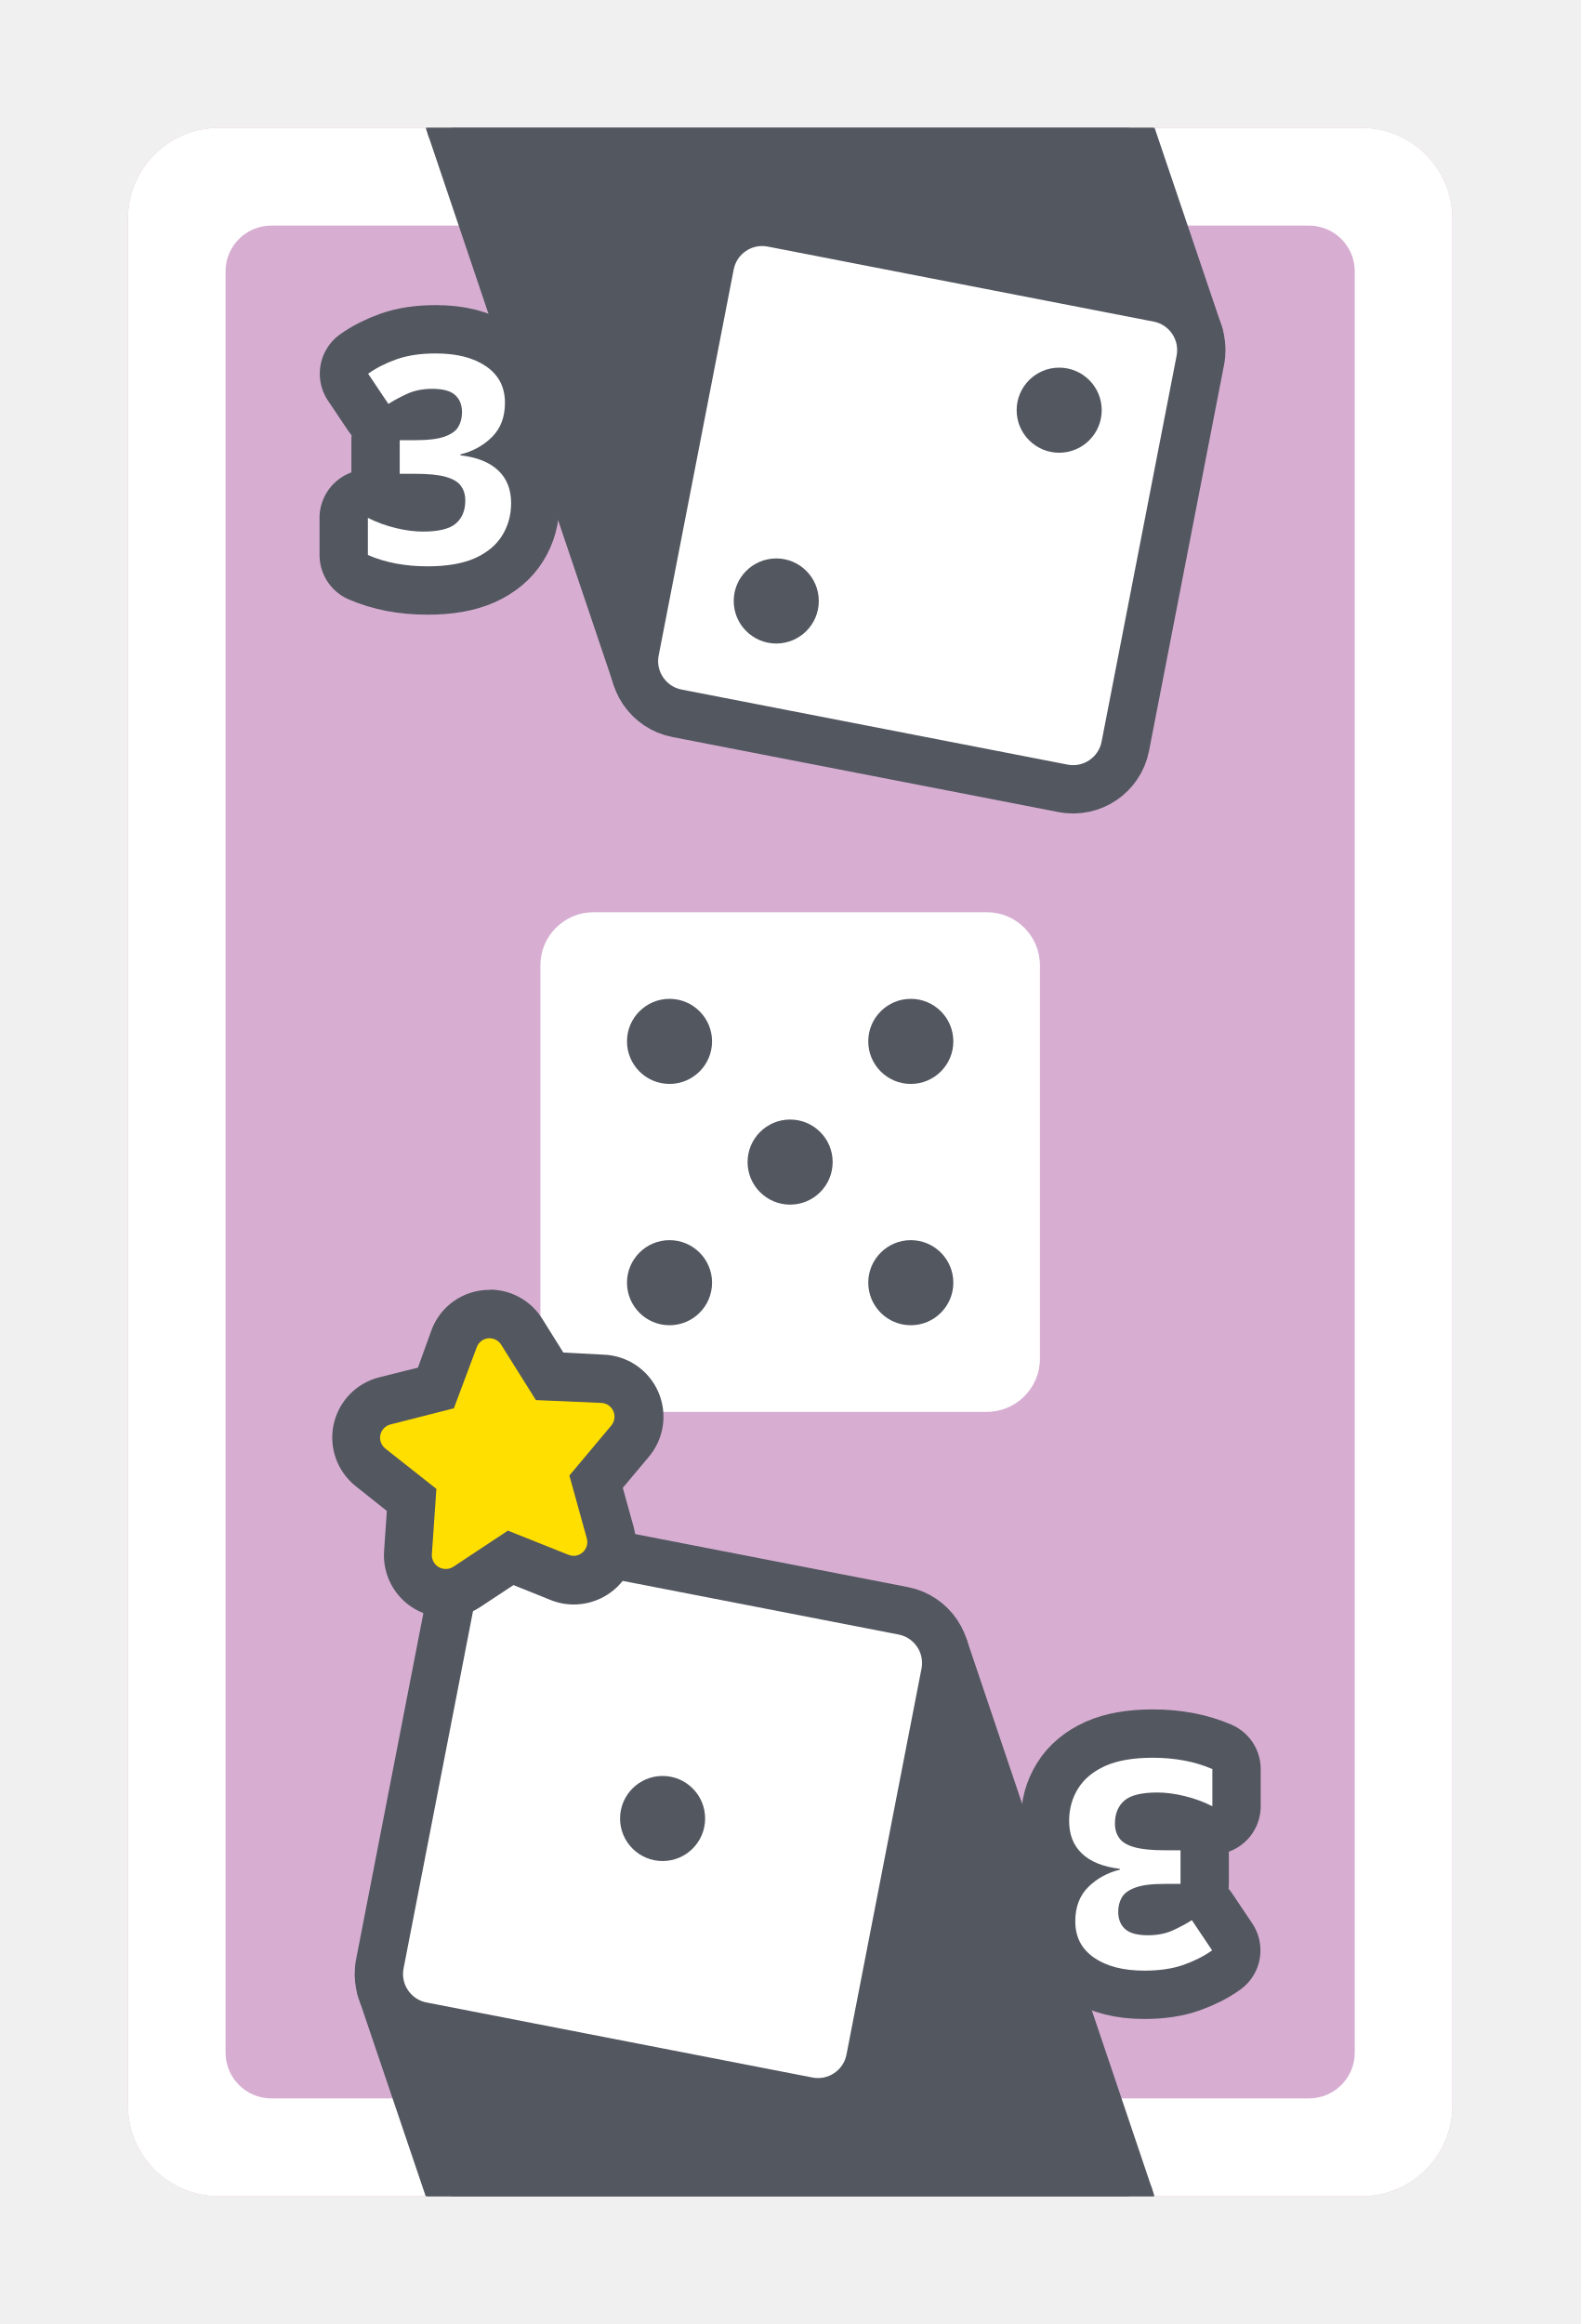
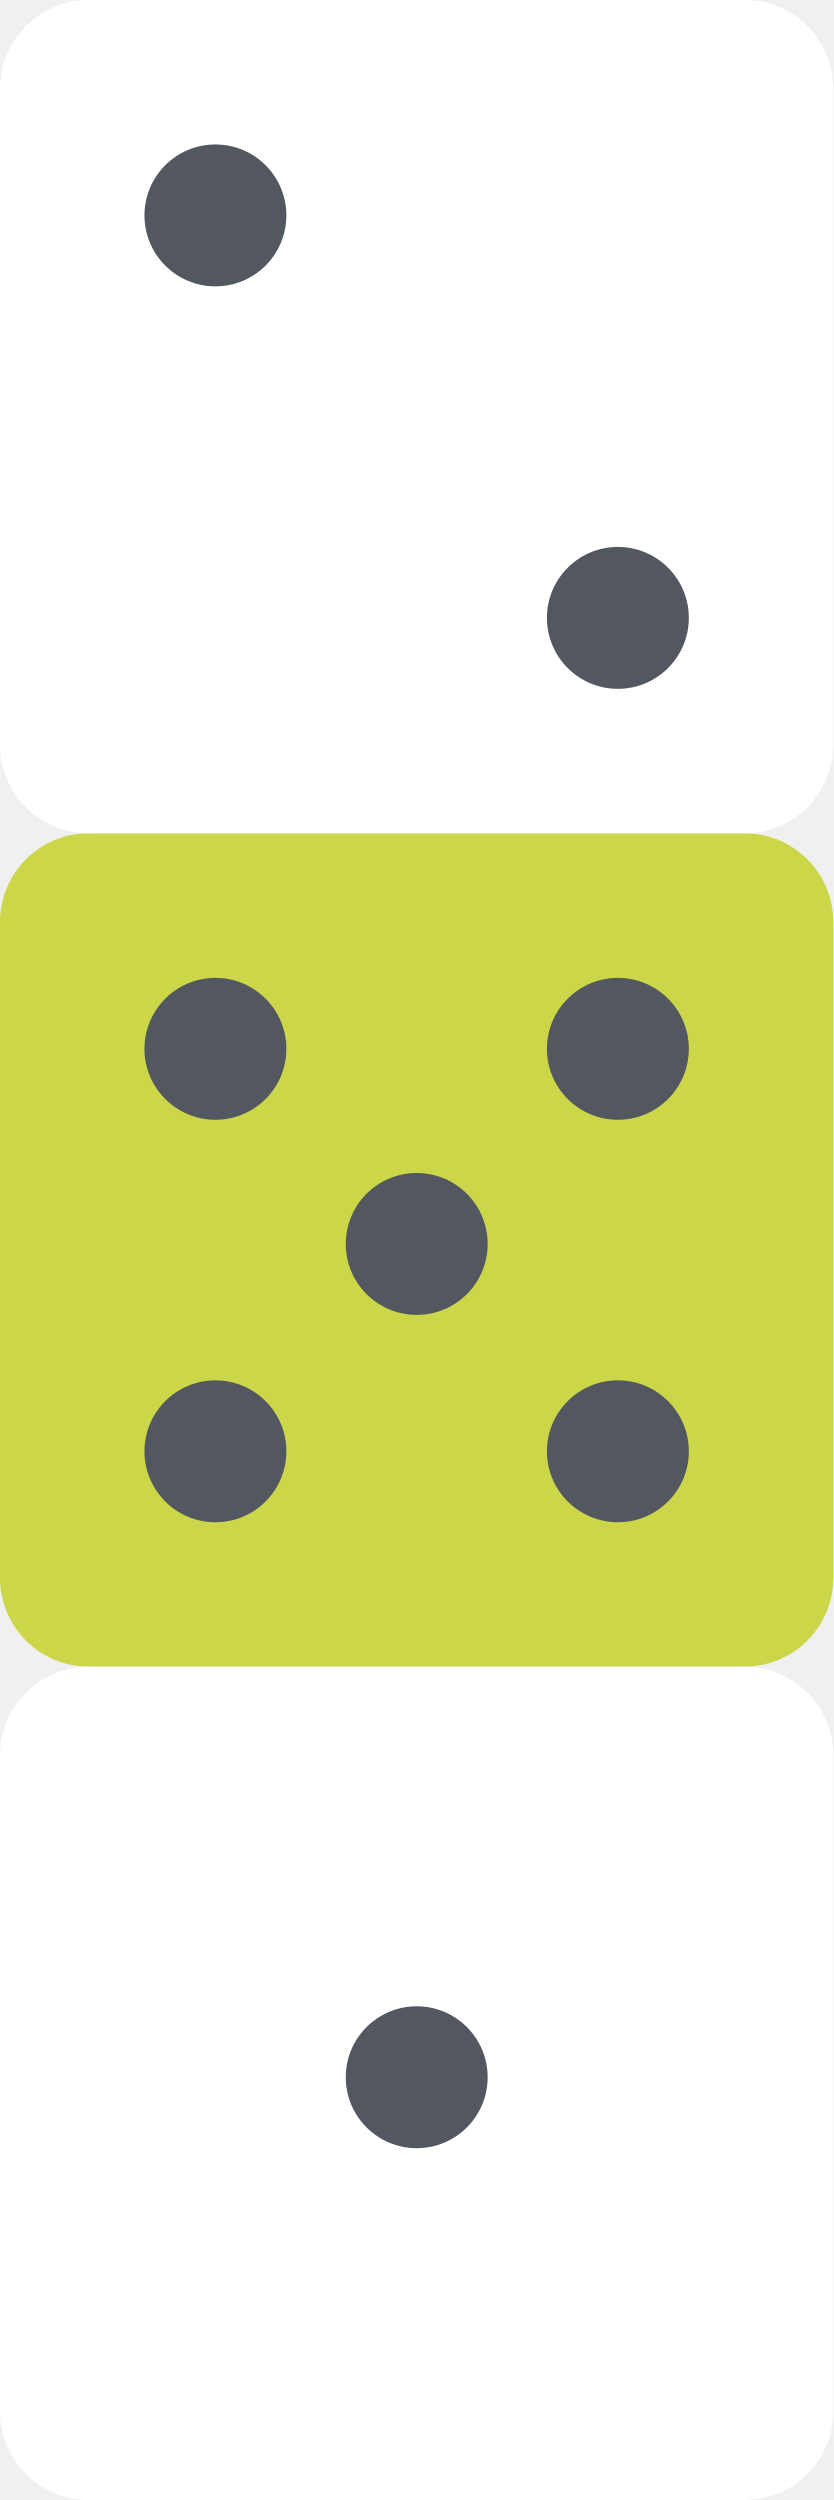
- <svg xmlns="http://www.w3.org/2000/svg" viewBox="0 0 196.16 288.44">
+ <svg xmlns="http://www.w3.org/2000/svg" viewBox="0 0 62.02 186.04">
  <defs>
-     <style>.cls-1,.cls-9{fill:none;}.cls-2{clip-path:url(#clip-path);}.cls-3{fill:#d7aed2;stroke:#52565e;stroke-miterlimit:10;}.cls-11,.cls-4,.cls-6{fill:#fff;}.cls-10,.cls-5,.cls-7{fill:#535760;}.cls-5,.cls-6,.cls-9{stroke:#535760;}.cls-5,.cls-9{stroke-linecap:round;stroke-linejoin:round;}.cls-5,.cls-6{stroke-width:6px;}.cls-8{fill:#ffdf00;}.cls-10,.cls-11,.cls-9{font-size:36px;font-family:Menco-Black, Menco;font-weight:800;}.cls-9{stroke-width:12px;}</style>
-     <clipPath id="clip-path" transform="translate(15.88 15.87)">
-       <rect class="cls-1" width="164.41" height="256.71" rx="11.28" />
-     </clipPath>
+     <style>.cls-1{fill:#cbd748;}.cls-2{fill:#535760;}.cls-3{fill:#fff;}</style>
  </defs>
  <g id="Layer_2" data-name="Layer 2">
    <g id="Layer_13" data-name="Layer 13">
-       <g class="cls-2">
-         <rect id="Rectangle_1070" data-name="Rectangle 1070" class="cls-3" x="6.4" y="7.41" width="183.36" height="273.63" />
-         <path class="cls-4" d="M146.62,12.13a5.68,5.68,0,0,1,5.67,5.67V238.9a5.68,5.68,0,0,1-5.67,5.67H17.79a5.68,5.68,0,0,1-5.67-5.67V17.8a5.68,5.68,0,0,1,5.67-5.67H146.62m0-28H17.79A33.72,33.72,0,0,0-15.88,17.8V238.9a33.71,33.71,0,0,0,33.67,33.67H146.62a33.71,33.71,0,0,0,33.67-33.67V17.8a33.72,33.72,0,0,0-33.67-33.67Z" transform="translate(15.88 15.87)" />
-         <polyline class="cls-5" points="117.18 204.5 140.15 272.58 56.01 272.58 47.29 246.84" />
-         <polygon class="cls-5" points="140.15 272.58 143.01 281.04 58.87 281.03 56.01 272.58 140.15 272.58" />
-         <polyline class="cls-5" points="78.99 83.95 56.01 15.86 140.16 15.87 148.87 41.6" />
-         <polygon class="cls-5" points="56.01 15.87 53.16 7.41 137.3 7.41 140.16 15.87 56.01 15.87" />
-         <rect id="Rectangle_1073" data-name="Rectangle 1073" class="cls-6" x="35.36" y="178.82" width="62.01" height="62.01" rx="6.6" transform="translate(-136.39 250.81) rotate(-79)" />
-         <rect id="Rectangle_1074" data-name="Rectangle 1074" class="cls-4" x="67.08" y="113.22" width="62.01" height="62.01" rx="6.6" />
-         <rect id="Rectangle_1075" data-name="Rectangle 1075" class="cls-6" x="67.03" y="15.87" width="62.01" height="62.01" rx="6.6" transform="translate(49.19 150.04) rotate(-79)" />
-         <circle id="Ellipse_916" data-name="Ellipse 916" class="cls-7" cx="131.48" cy="50.91" r="5.28" />
-         <circle id="Ellipse_921" data-name="Ellipse 921" class="cls-7" cx="96.36" cy="74.59" r="5.28" />
-         <circle id="Ellipse_916-2" data-name="Ellipse 916" class="cls-7" cx="113.06" cy="129.25" r="5.28" />
-         <circle id="Ellipse_921-2" data-name="Ellipse 921" class="cls-7" cx="83.11" cy="159.2" r="5.28" />
-         <circle id="Ellipse_923" data-name="Ellipse 923" class="cls-7" cx="83.11" cy="129.25" r="5.28" />
-         <circle id="Ellipse_924" data-name="Ellipse 924" class="cls-7" cx="113.06" cy="159.2" r="5.28" />
-         <circle id="Ellipse_925" data-name="Ellipse 925" class="cls-7" cx="98.08" cy="144.23" r="5.28" />
-         <circle id="Ellipse_925-2" data-name="Ellipse 925" class="cls-7" cx="82.25" cy="225.7" r="5.28" />
-         <path class="cls-8" d="M39.44,181.83A4.72,4.72,0,0,1,36,180.32a4.64,4.64,0,0,1-1.25-3.53l.45-6.5-5.1-4.06A4.71,4.71,0,0,1,31.88,158l6.32-1.58,2.29-6.11a4.7,4.7,0,0,1,8.4-.84L52.34,155l6.52.28a4.71,4.71,0,0,1,3.4,7.73l-4.19,5,1.74,6.28a4.67,4.67,0,0,1-.78,4.1,4.74,4.74,0,0,1-3.75,1.87,4.64,4.64,0,0,1-1.76-.35l-6.05-2.44L42,181A4.67,4.67,0,0,1,39.44,181.83Z" transform="translate(15.88 15.87)" />
-         <path class="cls-7" d="M44.9,150.23a1.69,1.69,0,0,1,1.44.81l4.3,6.86,8.08.35A1.71,1.71,0,0,1,60,161.06l-5.2,6.2,2.16,7.8a1.71,1.71,0,0,1-1.64,2.17,1.63,1.63,0,0,1-.64-.13l-7.51-3-6.75,4.47a1.67,1.67,0,0,1-.94.29A1.72,1.72,0,0,1,37.73,177l.56-8.08-6.33-5a1.7,1.7,0,0,1,.65-3l7.85-2,2.84-7.58a1.7,1.7,0,0,1,1.6-1.12m0-6h0a7.65,7.65,0,0,0-7.22,5L36,153.87l-4.8,1.2a7.71,7.71,0,0,0-2.93,13.51l3.87,3.08-.34,4.92a7.7,7.7,0,0,0,11.94,7l4.12-2.72,4.58,1.84a7.6,7.6,0,0,0,2.89.57,7.77,7.77,0,0,0,6.14-3,7.66,7.66,0,0,0,1.28-6.72l-1.32-4.76,3.18-3.79A7.71,7.71,0,0,0,59,152.26L54.05,152l-2.62-4.19a7.68,7.68,0,0,0-6.53-3.62Z" transform="translate(15.88 15.87)" />
-         <text class="cls-9" transform="translate(44.29 69.93)">3</text>
-         <text class="cls-10" transform="translate(44.29 69.93)">3</text>
-         <text class="cls-11" transform="translate(44.29 69.93)">3</text>
-         <text class="cls-9" transform="translate(151.87 218.52) rotate(180)">3</text>
-         <text class="cls-10" transform="translate(151.87 218.52) rotate(180)">3</text>
-         <text class="cls-11" transform="translate(151.87 218.52) rotate(180)">3</text>
-       </g>
+       <rect id="Rectangle_1074" data-name="Rectangle 1074" class="cls-1" y="62.01" width="62.01" height="62.01" rx="6.6" />
+       <circle id="Ellipse_916" data-name="Ellipse 916" class="cls-2" cx="45.98" cy="78.05" r="5.28" />
+       <circle id="Ellipse_921" data-name="Ellipse 921" class="cls-2" cx="16.03" cy="108" r="5.28" />
+       <circle id="Ellipse_923" data-name="Ellipse 923" class="cls-2" cx="16.03" cy="78.05" r="5.28" />
+       <circle id="Ellipse_924" data-name="Ellipse 924" class="cls-2" cx="45.98" cy="108" r="5.28" />
+       <circle id="Ellipse_1032" data-name="Ellipse 1032" class="cls-2" cx="31.01" cy="92.57" r="5.28" />
+       <rect id="Rectangle_1074-2" data-name="Rectangle 1074" class="cls-3" width="62.01" height="62.01" rx="6.6" />
+       <circle id="Ellipse_923-2" data-name="Ellipse 923" class="cls-2" cx="16.03" cy="16.03" r="5.28" />
+       <circle id="Ellipse_924-2" data-name="Ellipse 924" class="cls-2" cx="45.98" cy="45.98" r="5.28" />
+       <rect id="Rectangle_1074-3" data-name="Rectangle 1074" class="cls-3" y="124.03" width="62.01" height="62.01" rx="6.6" />
+       <circle id="Ellipse_1032-2" data-name="Ellipse 1032" class="cls-2" cx="31.01" cy="154.58" r="5.28" />
    </g>
  </g>
</svg>
